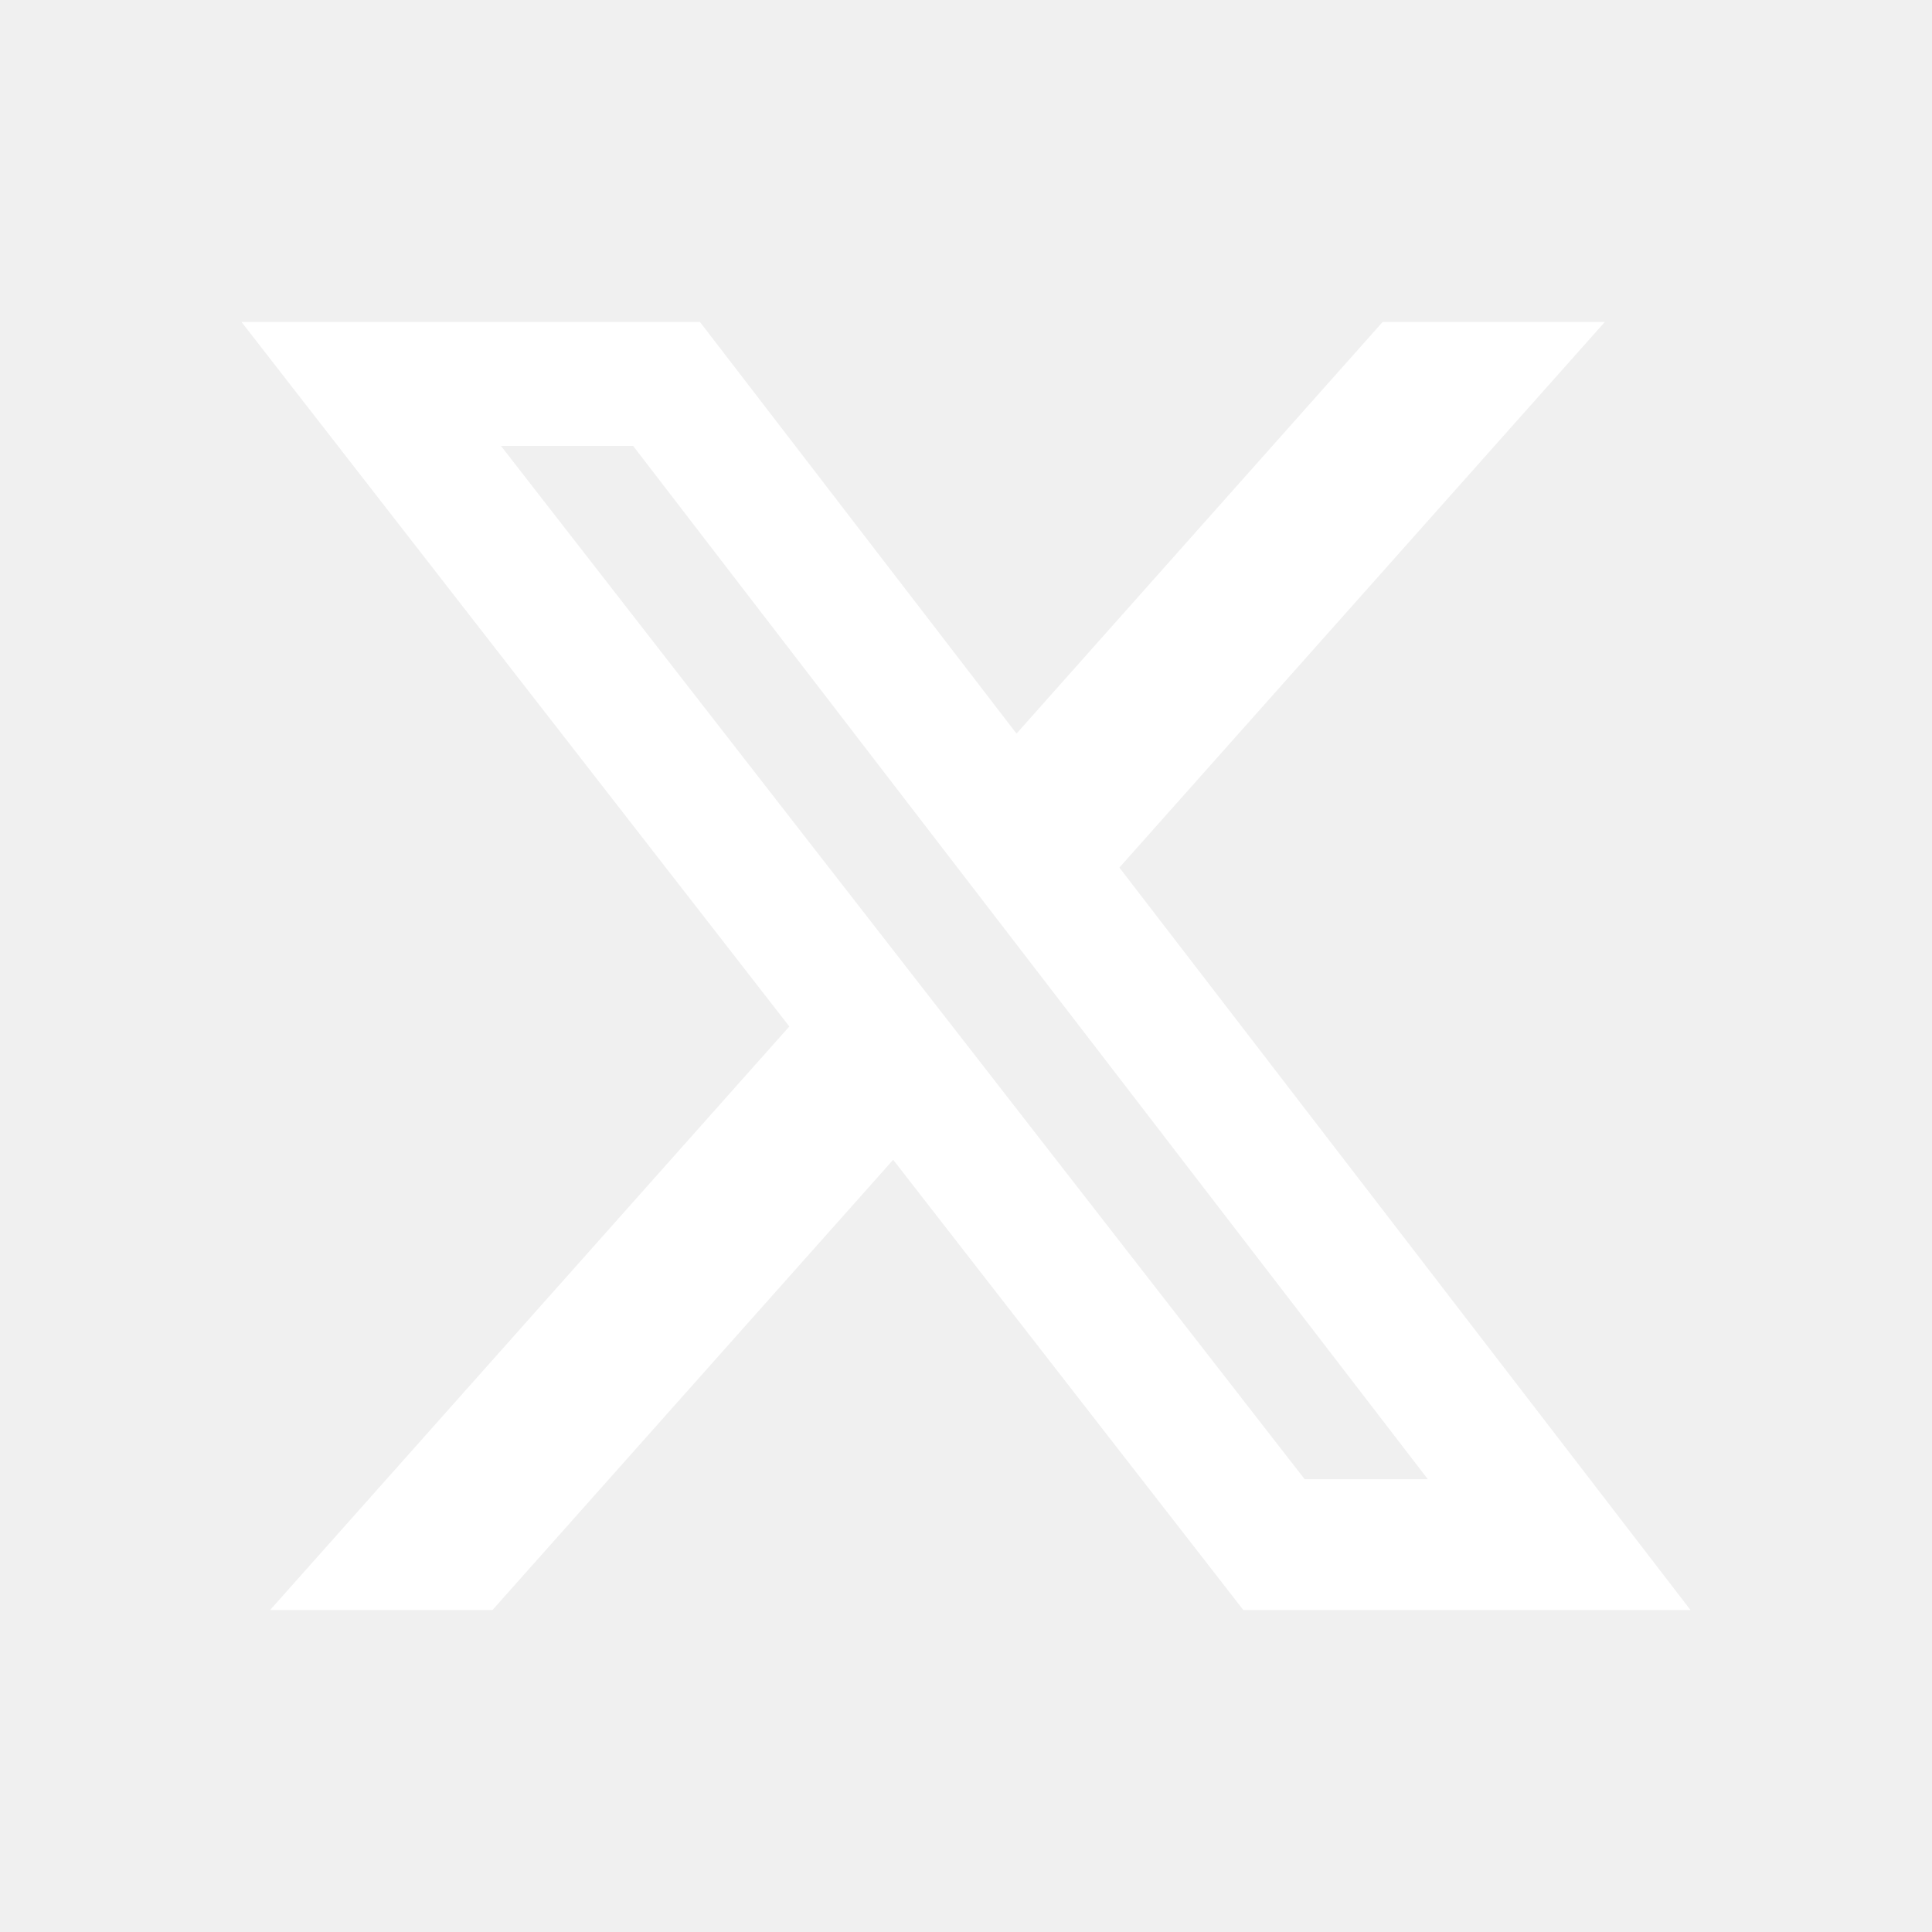
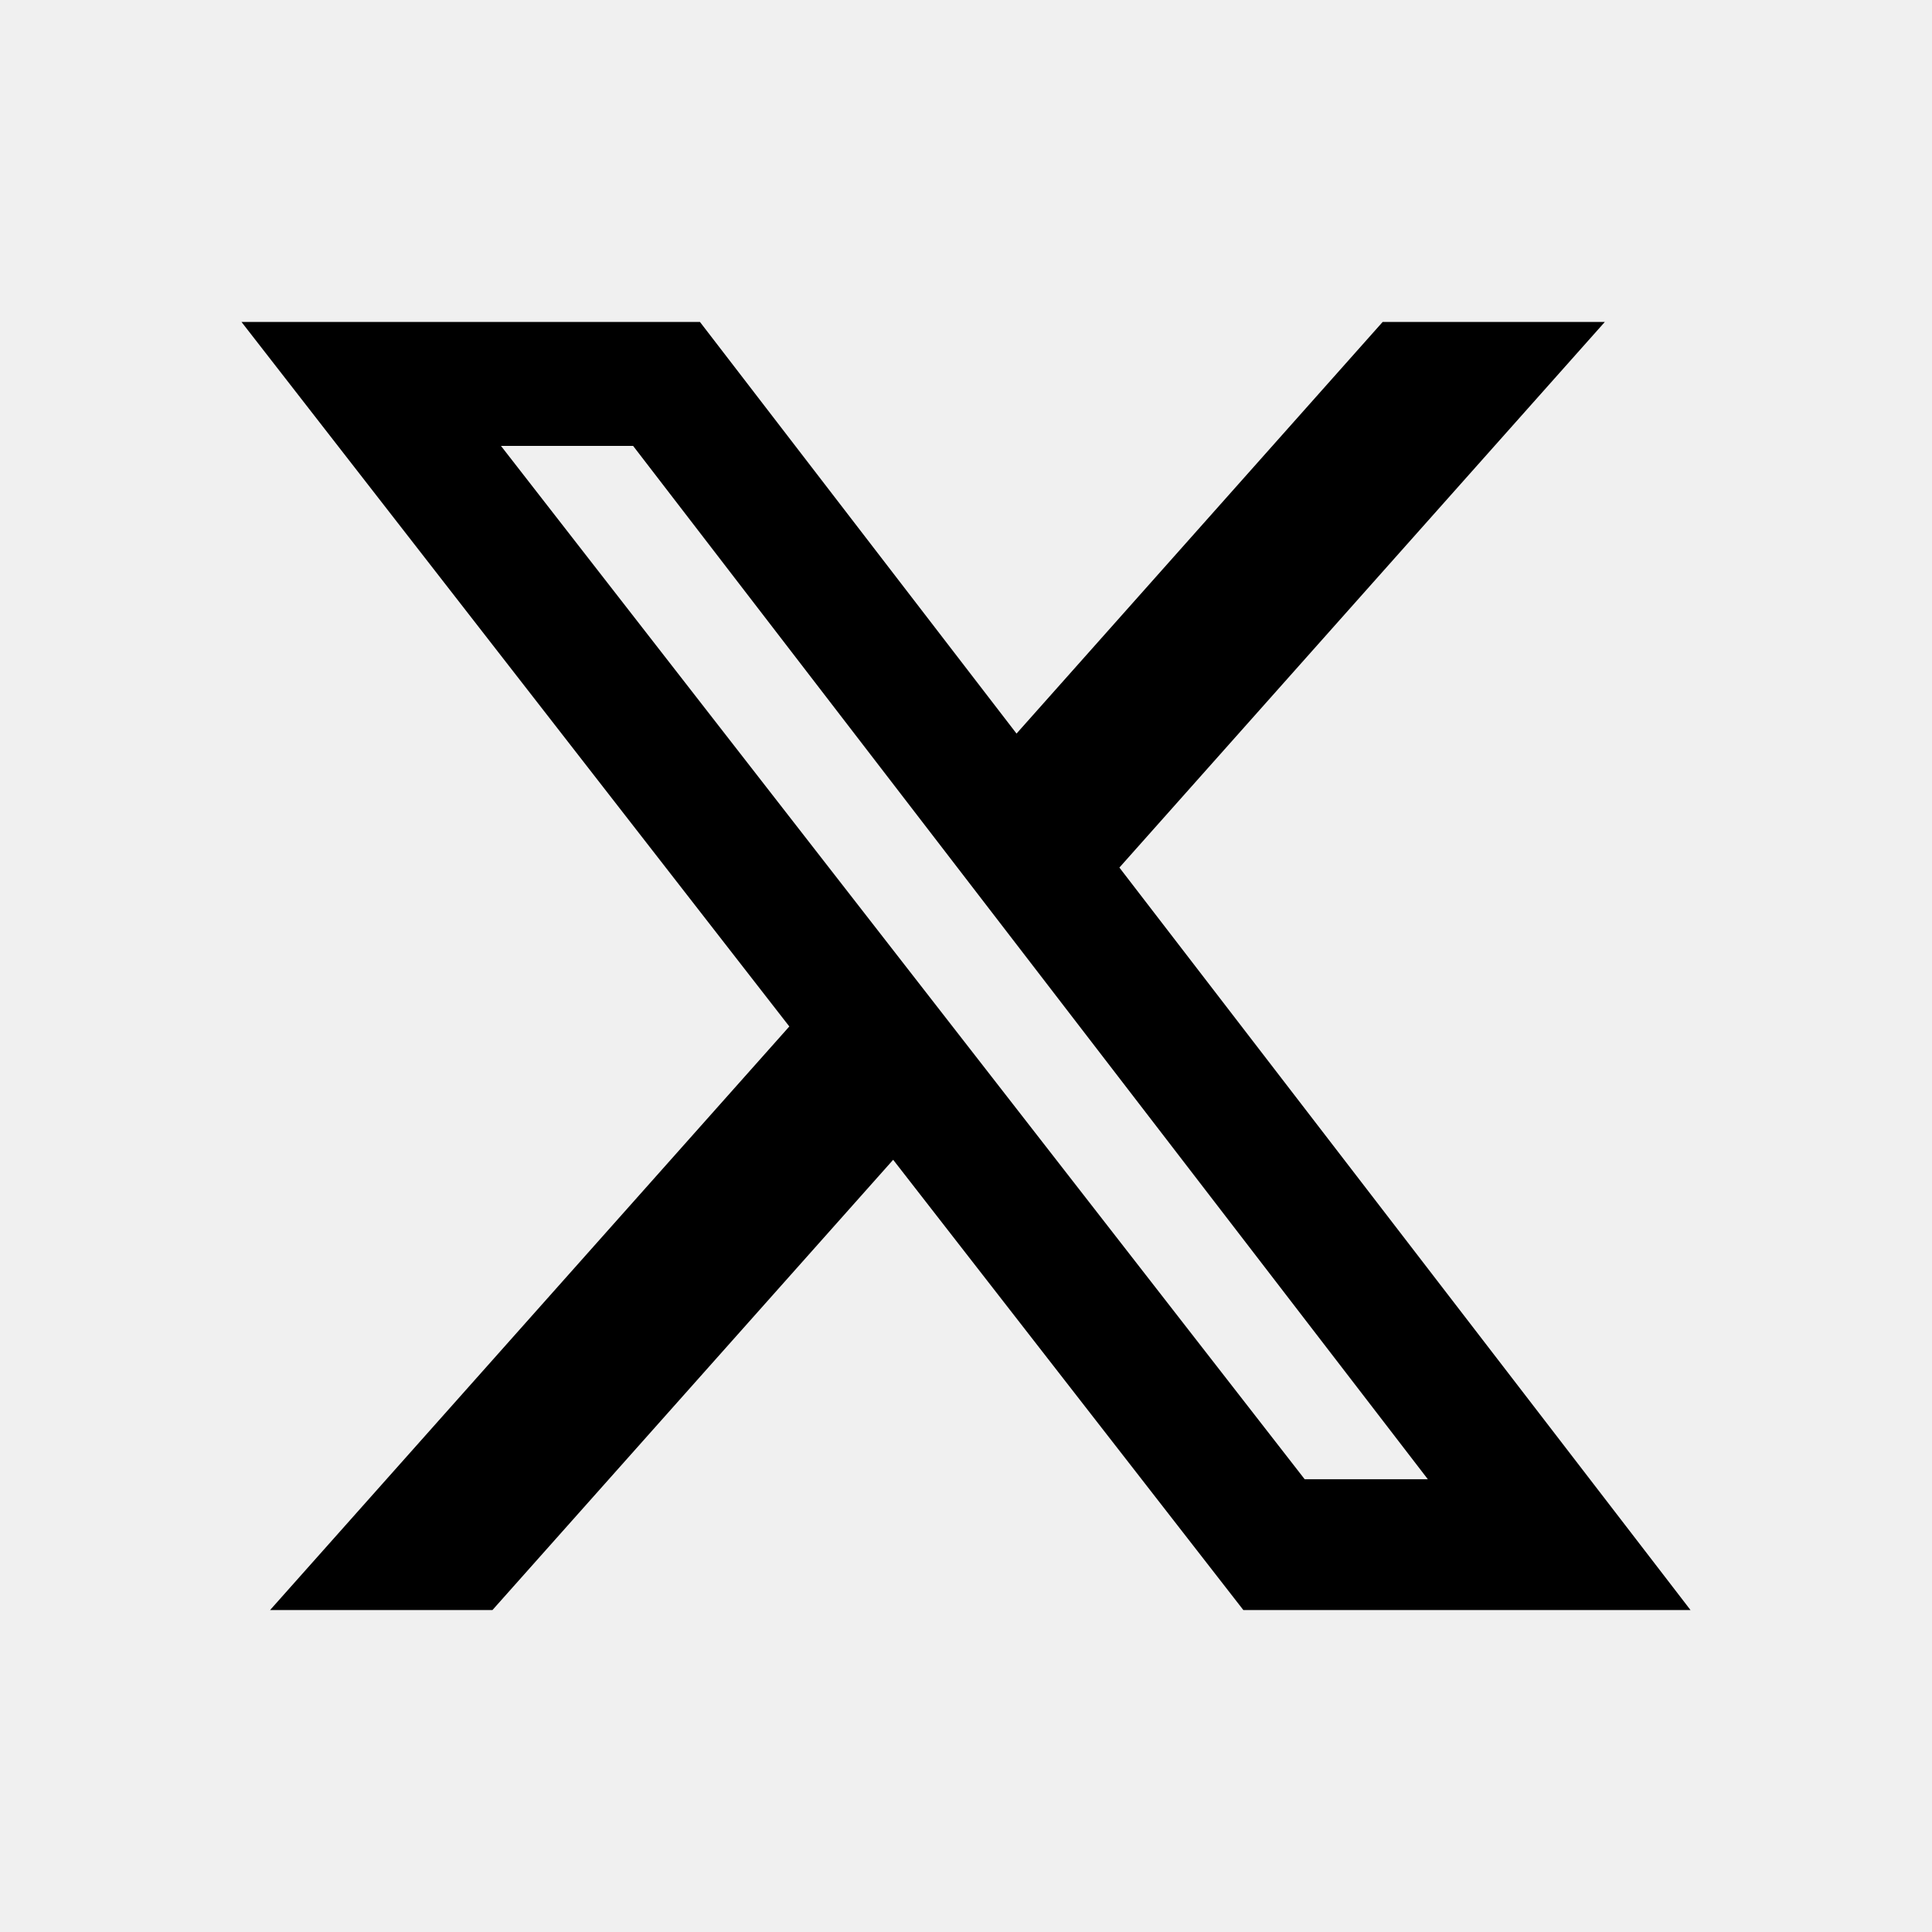
- <svg xmlns="http://www.w3.org/2000/svg" width="1em" height="1em" viewBox="0 0 20 20" fill="none">
-   <path d="M14.313 3.333H16.613L11.588 8.981L17.5 16.667H12.871L9.246 12.006L5.098 16.667H2.796L8.171 10.626L2.5 3.333H7.246L10.523 7.594L14.313 3.333ZM13.506 15.313H14.781L6.554 4.616H5.186L13.506 15.313Z" fill="white" />
+ <svg xmlns="http://www.w3.org/2000/svg" width="1em" height="1em" viewBox="0 0 20 20" fill="current">
+   <path d="M14.313 3.333H16.613L11.588 8.981L17.5 16.667H12.871L9.246 12.006L5.098 16.667H2.796L8.171 10.626L2.5 3.333H7.246L10.523 7.594L14.313 3.333ZM13.506 15.313H14.781L6.554 4.616H5.186L13.506 15.313Z" fill="current" />
</svg>
